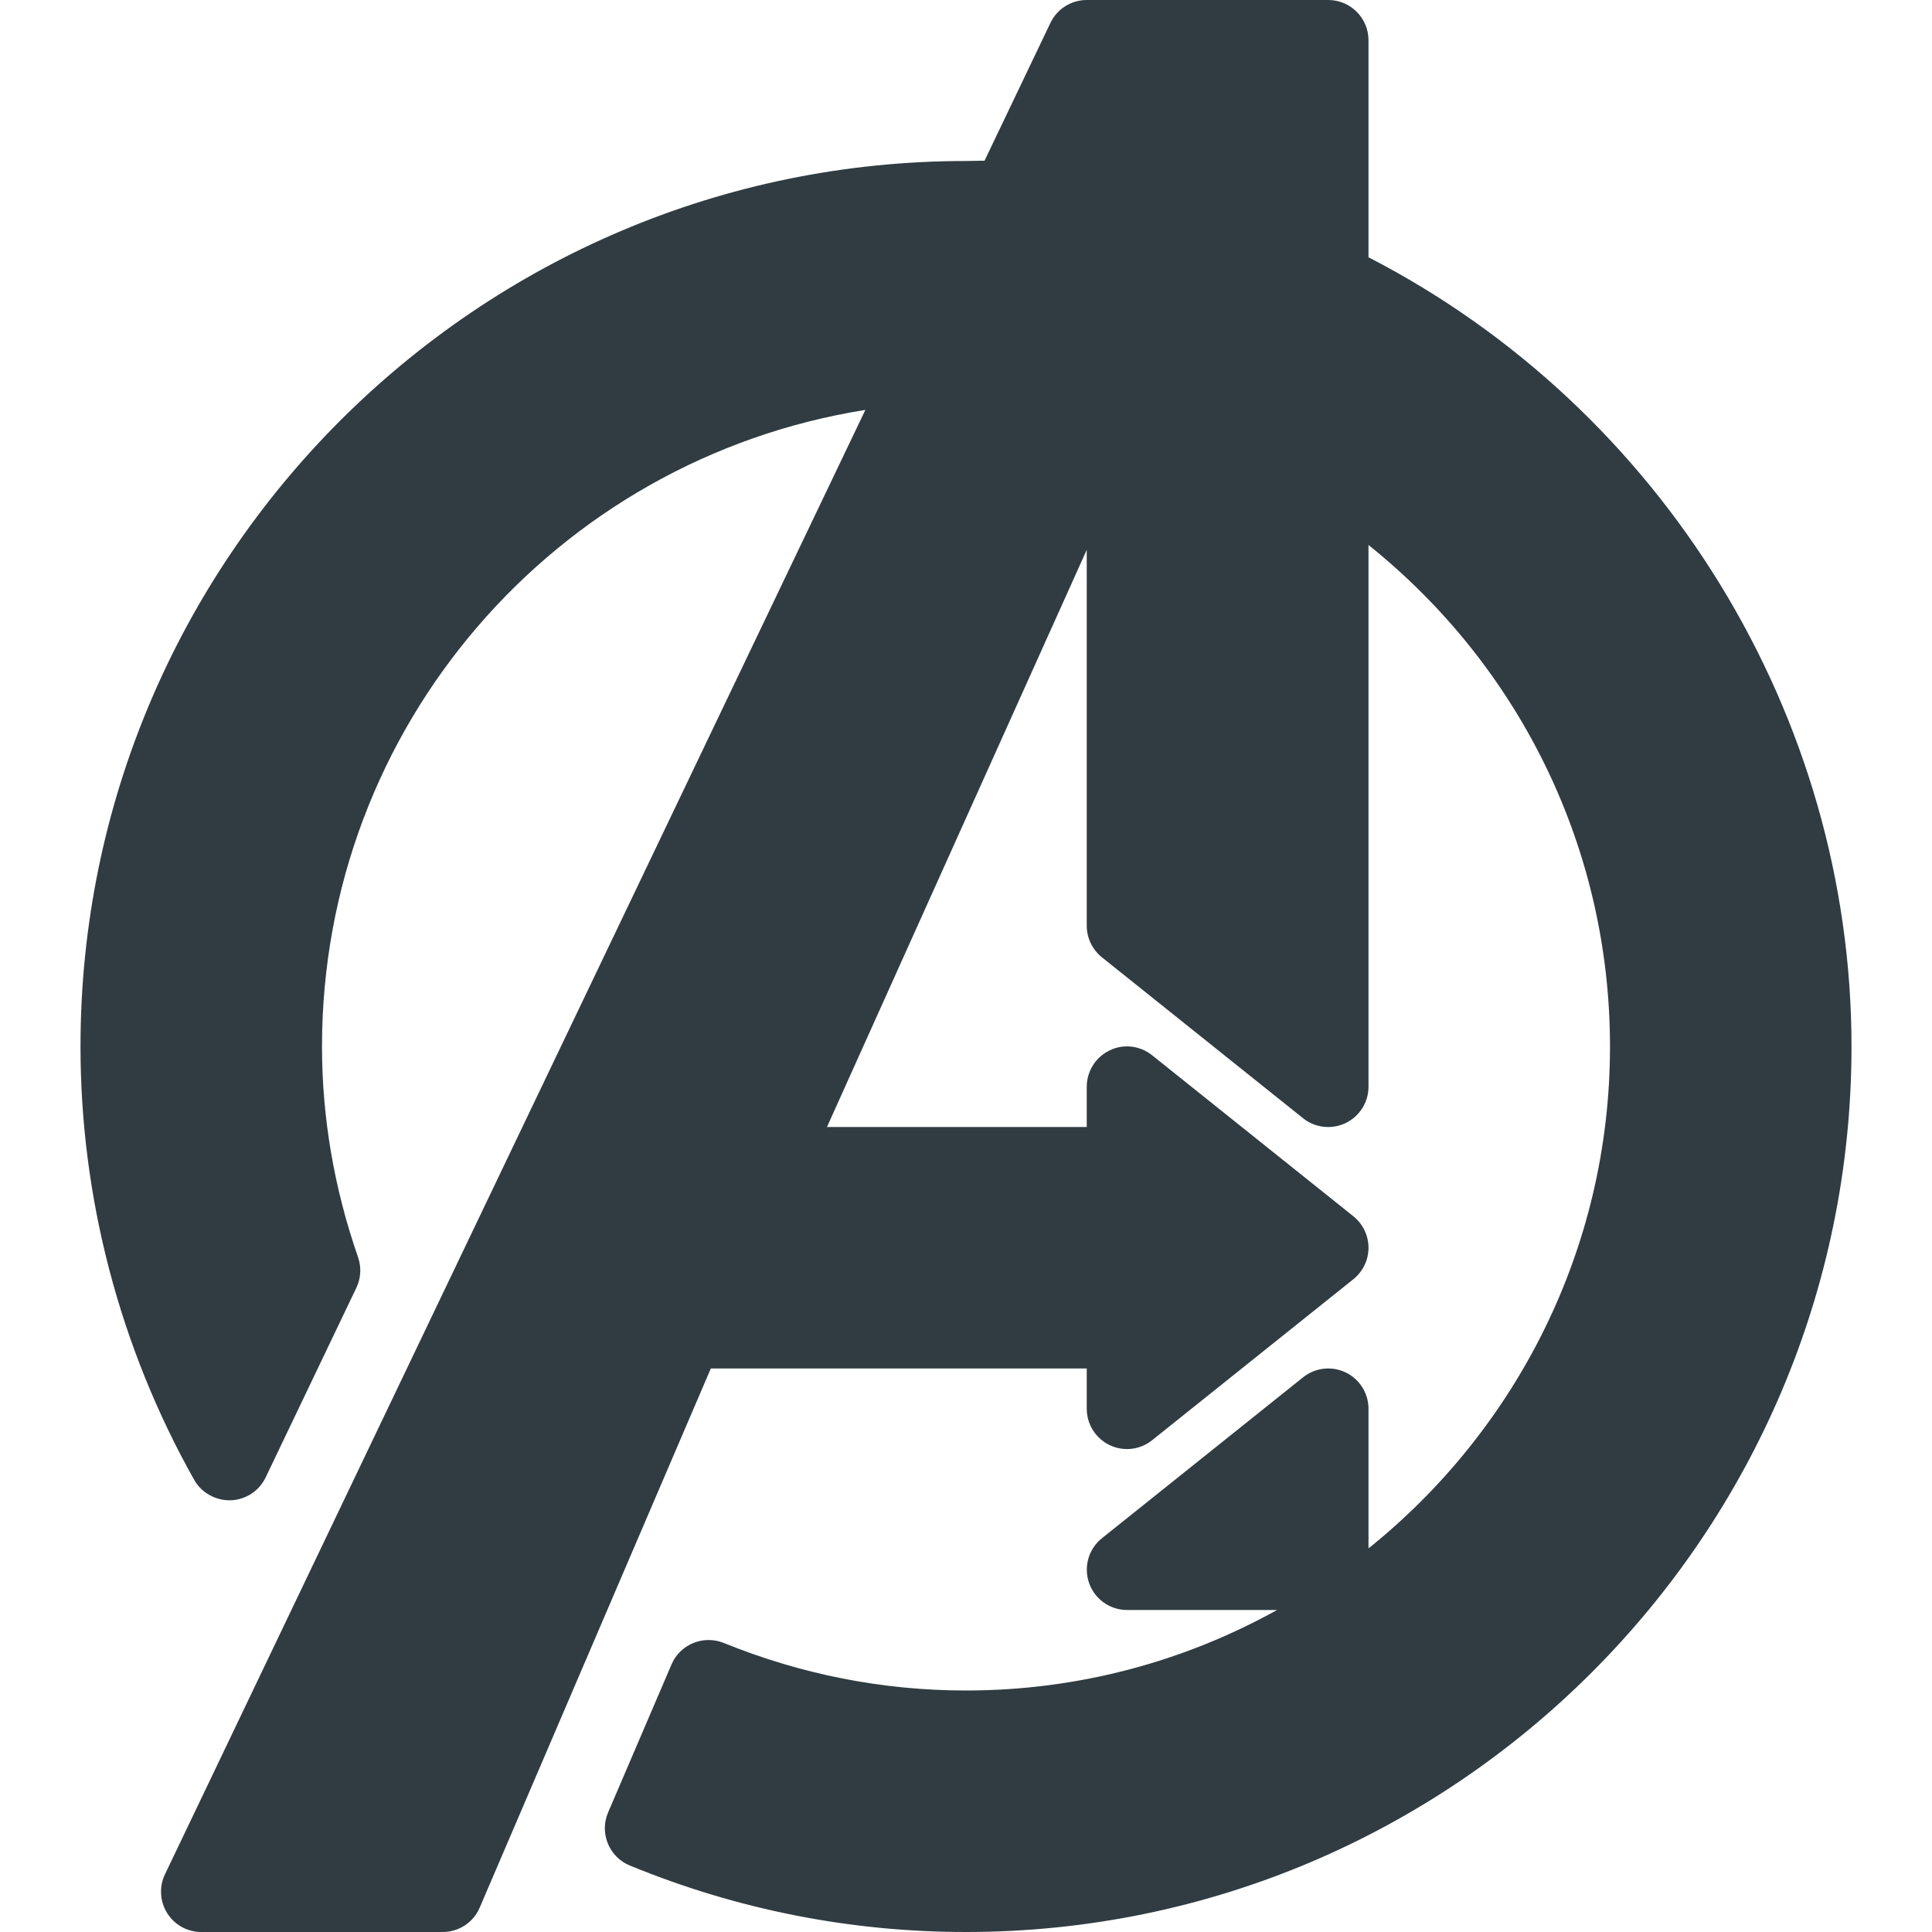
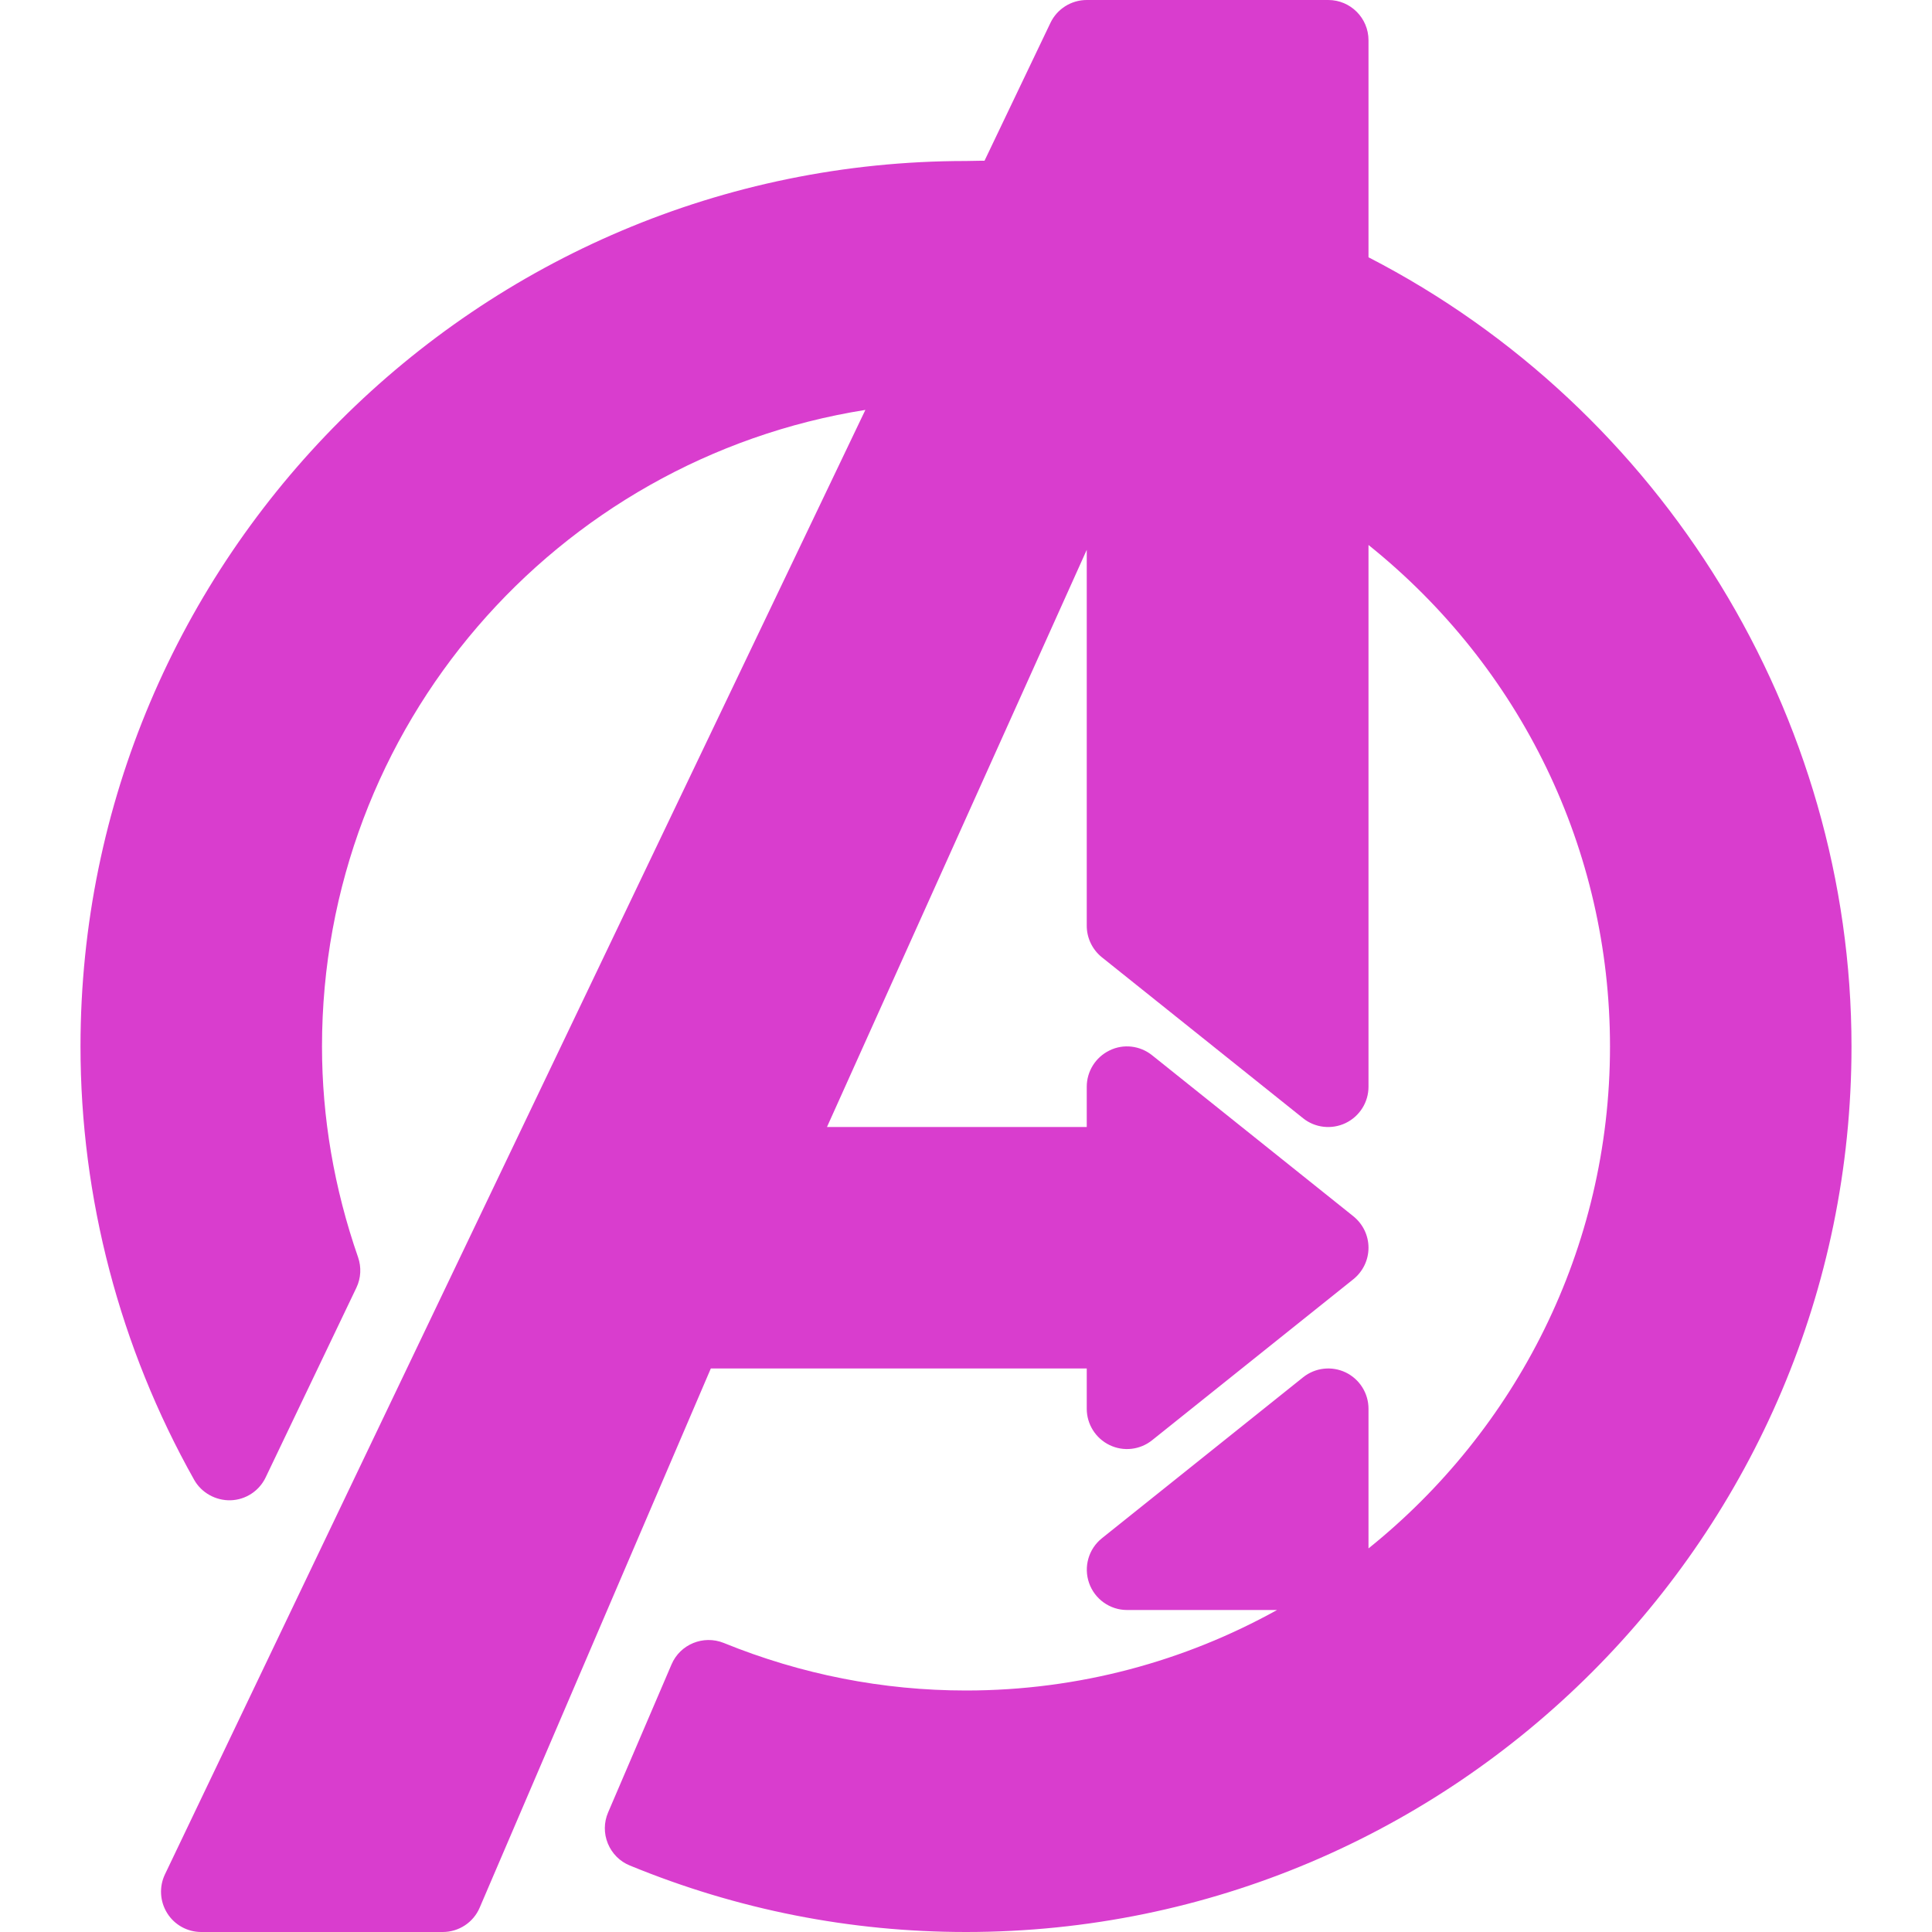
<svg xmlns="http://www.w3.org/2000/svg" enable-background="new 0 0 24 24" id="Layer_1" version="1.1" viewBox="0 0 24 24" xml:space="preserve">
-   <path d="M17,3.196V0.5C17,0.224,16.776,0,16.5,0h-3  c-0.192,0-0.368,0.11-0.451,0.284l-0.819,1.713c-0.019,0-0.039,0-0.057,0  L12,2C5.935,2,1,6.935,1,13c0,1.879,0.488,3.74,1.412,5.383  c0.091,0.162,0.269,0.259,0.453,0.254c0.187-0.006,0.354-0.115,0.435-0.284  l1.127-2.356c0.057-0.119,0.064-0.255,0.021-0.379C4.15,14.761,4,13.88,4,13  c0-3.975,2.902-7.296,6.75-7.908L2.049,23.284  c-0.074,0.155-0.063,0.337,0.028,0.482C2.168,23.912,2.328,24,2.5,24h3  c0.2,0,0.381-0.119,0.459-0.303L8.83,17H13.5v0.5c0,0.192,0.11,0.367,0.283,0.451  c0.174,0.084,0.379,0.06,0.529-0.06l2.5-2C16.931,15.795,17,15.652,17,15.5  s-0.069-0.295-0.188-0.391l-2.5-2c-0.151-0.121-0.357-0.145-0.529-0.06  C13.61,13.133,13.5,13.308,13.5,13.5V14h-3.227L13.5,6.83V11.5  c0,0.152,0.069,0.295,0.187,0.391l2.5,2c0.149,0.12,0.356,0.143,0.529,0.06  C16.89,13.867,17,13.692,17,13.5V6.77C18.894,8.289,20,10.557,20,13  c0,2.52-1.174,4.768-3,6.235V17.5c0-0.192-0.11-0.367-0.283-0.451  c-0.174-0.083-0.379-0.06-0.529,0.06l-2.5,2  c-0.166,0.133-0.229,0.356-0.159,0.556S13.788,20,14,20h1.864  C14.718,20.636,13.401,21,12,21c-1.033,0-2.046-0.199-3.01-0.591  c-0.252-0.101-0.541,0.016-0.648,0.267l-0.788,1.839  C7.501,22.638,7.5,22.777,7.551,22.901c0.051,0.124,0.149,0.223,0.273,0.273  C9.156,23.722,10.562,24,12,24c6.065,0,11-4.935,11-11C23,8.893,20.655,5.079,17,3.196z" fill="#303C42" />
+   <path d="M17,3.196V0.5C17,0.224,16.776,0,16.5,0h-3  c-0.192,0-0.368,0.11-0.451,0.284l-0.819,1.713c-0.019,0-0.039,0-0.057,0  L12,2C5.935,2,1,6.935,1,13c0,1.879,0.488,3.74,1.412,5.383  c0.091,0.162,0.269,0.259,0.453,0.254c0.187-0.006,0.354-0.115,0.435-0.284  l1.127-2.356c0.057-0.119,0.064-0.255,0.021-0.379C4.15,14.761,4,13.88,4,13  c0-3.975,2.902-7.296,6.75-7.908L2.049,23.284  c-0.074,0.155-0.063,0.337,0.028,0.482C2.168,23.912,2.328,24,2.5,24h3  c0.2,0,0.381-0.119,0.459-0.303L8.83,17H13.5v0.5c0,0.192,0.11,0.367,0.283,0.451  c0.174,0.084,0.379,0.06,0.529-0.06l2.5-2C16.931,15.795,17,15.652,17,15.5  s-0.069-0.295-0.188-0.391l-2.5-2c-0.151-0.121-0.357-0.145-0.529-0.06  C13.61,13.133,13.5,13.308,13.5,13.5V14h-3.227L13.5,6.83V11.5  c0,0.152,0.069,0.295,0.187,0.391l2.5,2c0.149,0.12,0.356,0.143,0.529,0.06  C16.89,13.867,17,13.692,17,13.5V6.77C18.894,8.289,20,10.557,20,13  c0,2.52-1.174,4.768-3,6.235V17.5c0-0.192-0.11-0.367-0.283-0.451  c-0.174-0.083-0.379-0.06-0.529,0.06l-2.5,2  c-0.166,0.133-0.229,0.356-0.159,0.556S13.788,20,14,20h1.864  C14.718,20.636,13.401,21,12,21c-1.033,0-2.046-0.199-3.01-0.591  c-0.252-0.101-0.541,0.016-0.648,0.267l-0.788,1.839  C7.501,22.638,7.5,22.777,7.551,22.901c0.051,0.124,0.149,0.223,0.273,0.273  C9.156,23.722,10.562,24,12,24c6.065,0,11-4.935,11-11C23,8.893,20.655,5.079,17,3.196z" fill="#D93DCE" />
  <g />
  <g />
  <g />
  <g />
  <g />
  <g />
  <g />
  <g />
  <g />
  <g />
  <g />
  <g />
  <g />
  <g />
  <g />
</svg>
